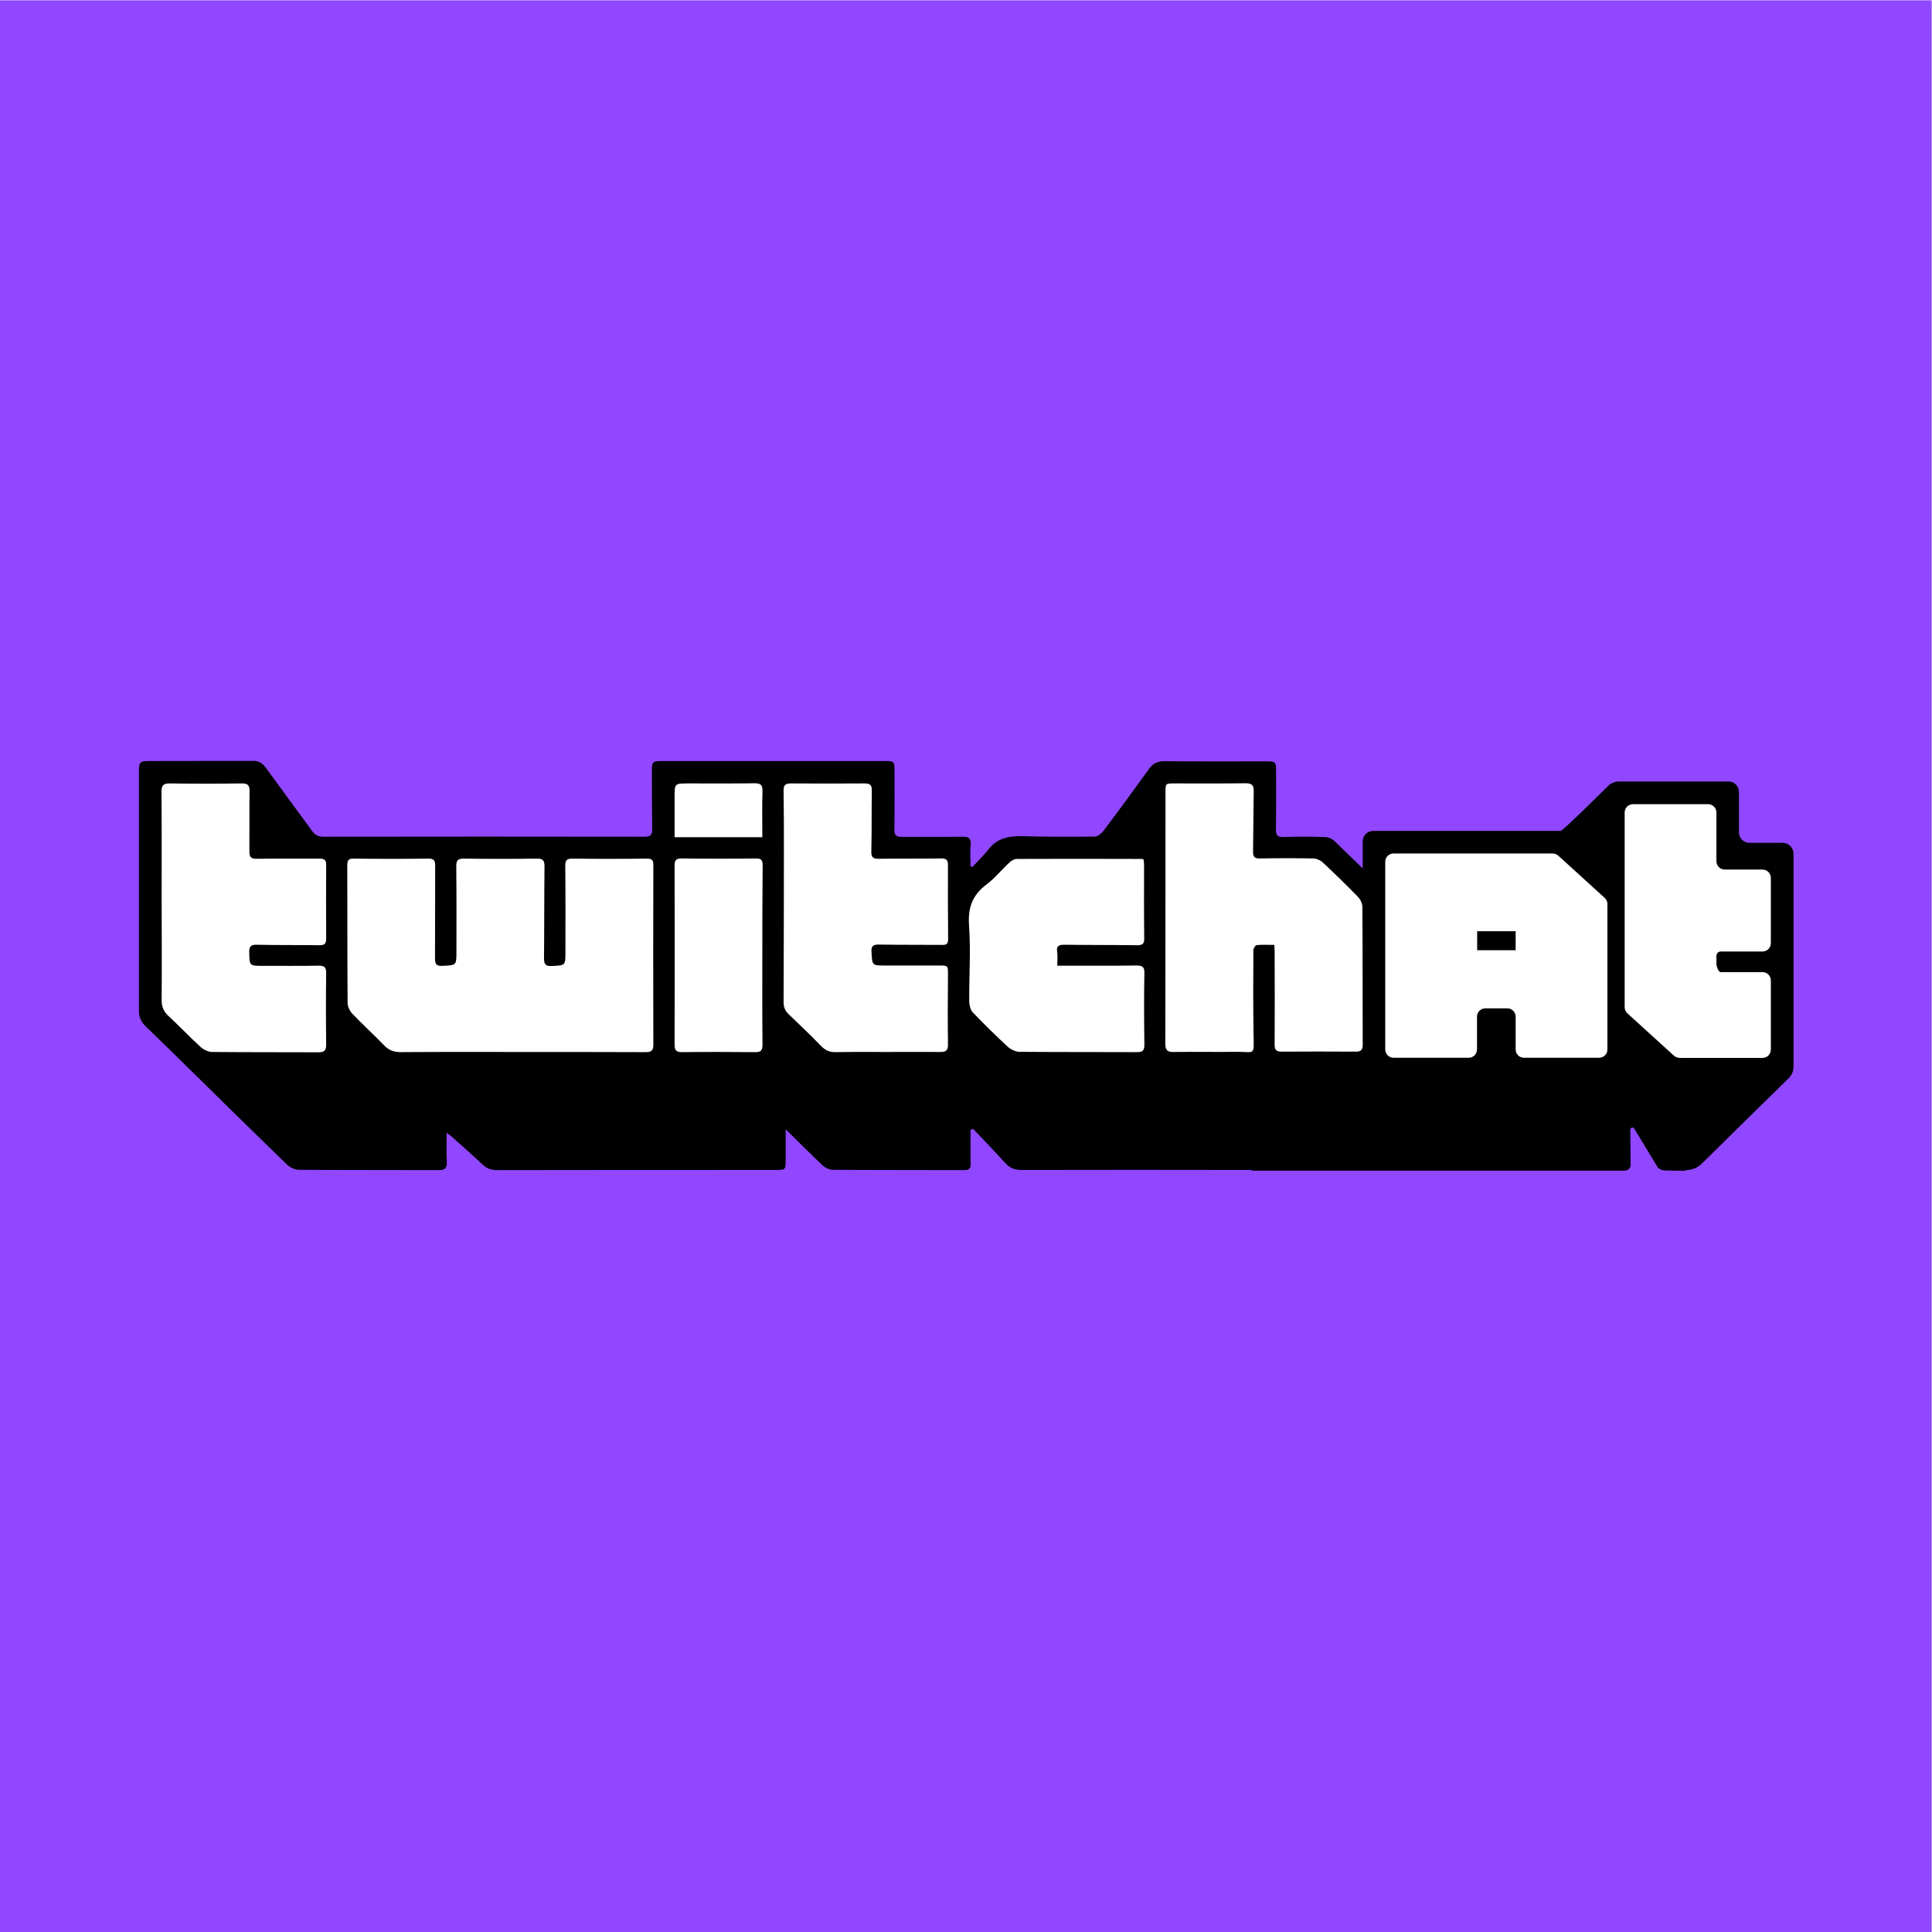
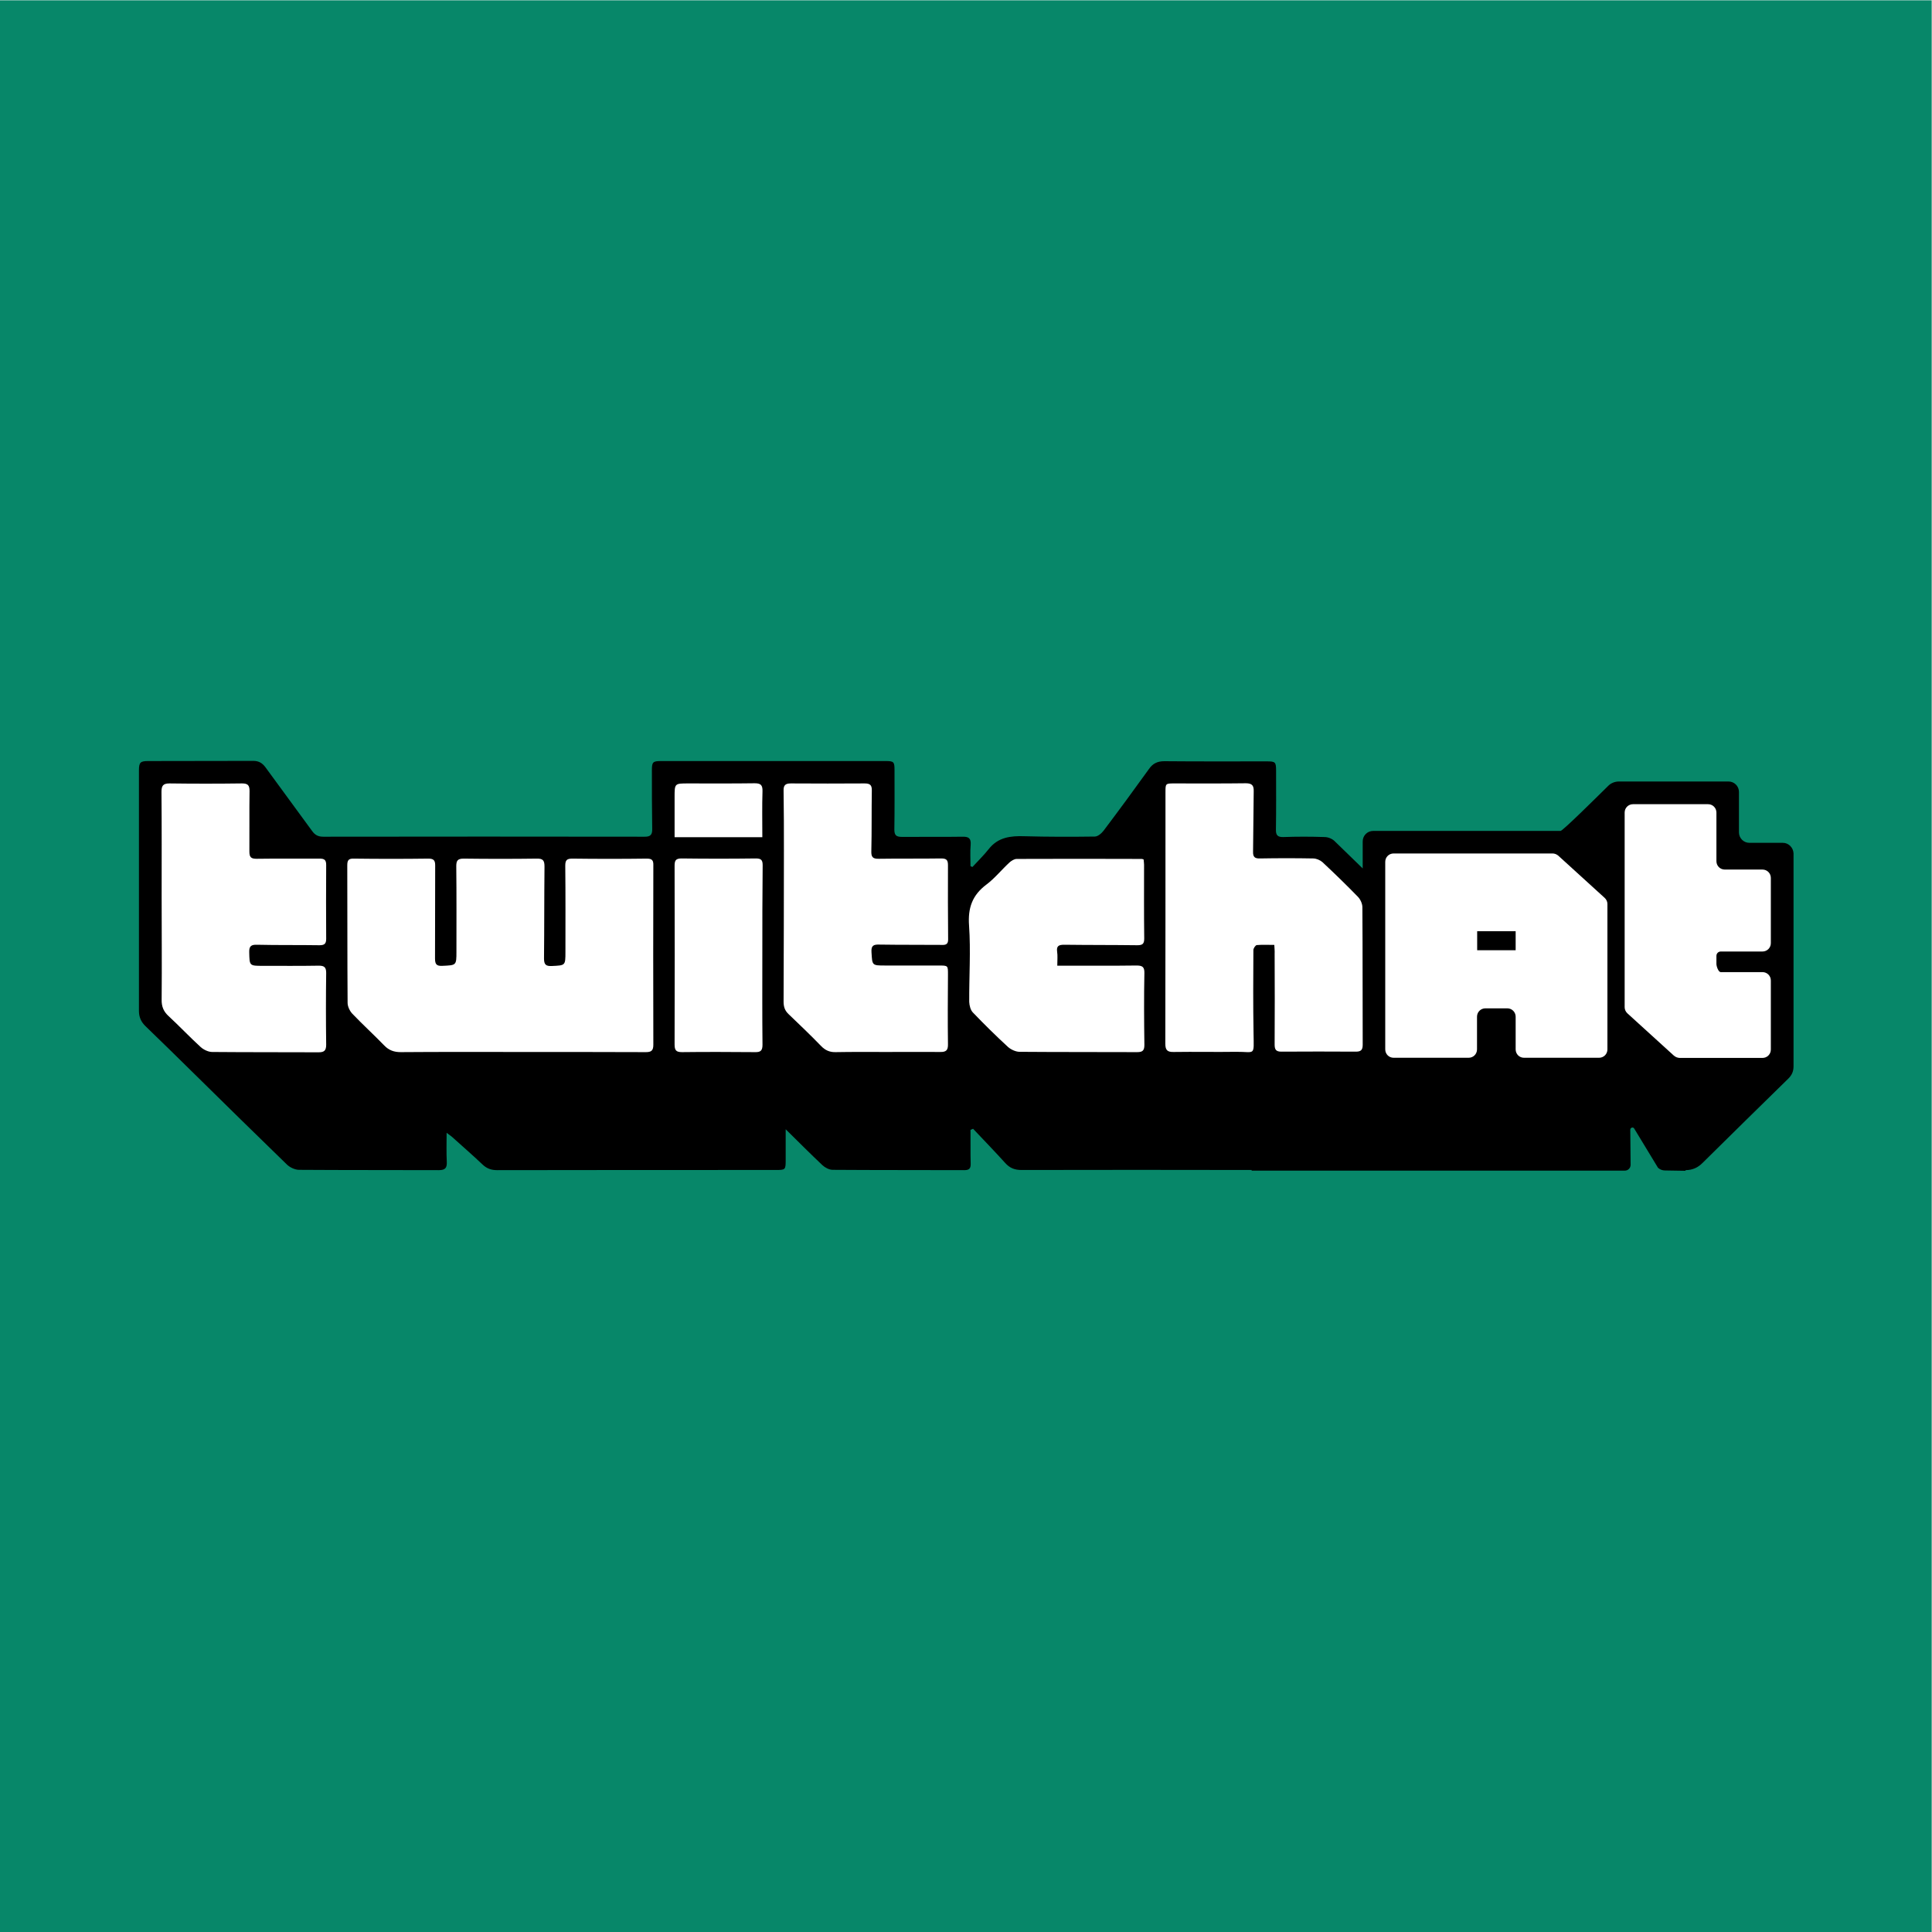
<svg xmlns="http://www.w3.org/2000/svg" version="1.1" id="Layer_1" x="0px" y="0px" viewBox="0 0 1200 1200" style="enable-background:new 0 0 1200 1200;" xml:space="preserve">
  <style type="text/css">
- 	.st0{fill:#9147FF;}
+ 	.st0{fill:#078769;}
	.st1{fill:#FFFFFF;}
</style>
  <rect x="-0.2" y="0.2" class="st0" width="1200" height="1200" />
  <g>
    <path d="M1107.4,523.5h-20.8c-3.6,0-6.5-2.9-6.5-6.5v-25.1c0-3.6-2.9-6.5-6.5-6.5h-68c-2.6,0-5.1,1-6.9,2.9   c-7.7,7.6-28.1,27.8-29.4,27.8H852.9c-3.6,0-6.5,2.9-6.5,6.5v16.8c-5.8-5.7-11.7-11.4-17.6-17.1c-1.5-1.4-4-2.4-6.1-2.4   c-8.5-0.3-17.1-0.3-25.6,0c-3.7,0.1-4.7-1.3-4.6-4.8c0.2-12.1,0.1-24.2,0.1-36.3c0-5.5-0.4-5.9-5.8-5.9c-21.2,0-42.4,0.1-63.6-0.1   c-4.3,0-7.2,1.4-9.6,4.9c-9.2,12.8-18.6,25.6-28.1,38.2c-1.3,1.7-3.6,3.7-5.5,3.7c-14.6,0.2-29.2,0.2-43.7-0.2   c-8.6-0.3-16.4,0.6-22.2,8c-3.1,3.9-6.7,7.4-10.1,11.1c-0.6-0.2-0.6-0.2-1.2-0.5c0-4.4-0.3-8.9,0.1-13.3c0.3-4.1-1.3-5.1-5.2-5   c-12.5,0.2-25,0-37.6,0.1c-3.4,0-4.6-1-4.6-4.5c0.2-12.4,0.1-24.8,0.1-37.2c0-4.9-0.5-5.4-5.5-5.4c-46.5,0-93,0-139.5,0   c-5.1,0-5.7,0.6-5.7,5.7c0,12.1,0,24.2,0.2,36.3c0.1,3.6-0.9,5.1-4.9,5c-66.5-0.1-132.9-0.1-199.4,0c-3.1,0-5.1-1-6.9-3.5   c-9.6-13.2-19.4-26.4-29-39.6c-2-2.7-4.2-4-7.6-4c-21.7,0.1-43.5,0-65.2,0.1c-4.9,0-5.8,0.8-5.8,5.8c0,49.8,0,99.6,0,149.4   c0,3.8,1.3,6.8,4.1,9.5c10.2,9.8,20.3,19.8,30.4,29.7c19.1,18.8,38.2,37.6,57.5,56.3c1.9,1.8,5,3.2,7.5,3.2   c28.9,0.2,57.8,0.1,86.7,0.2c4.1,0,5.2-1.4,5-5.3c-0.3-5.7-0.1-11.4-0.1-17.9c1.5,1.2,2.4,1.7,3.2,2.4c6.3,5.7,12.8,11.3,19,17.2   c2.7,2.6,5.5,3.6,9.2,3.6c57.5-0.1,115-0.1,172.6-0.1c6.6,0,6.6,0,6.6-6.6c0-5.8,0-11.6,0-18.7c8.2,8.1,15.4,15.3,22.8,22.3   c1.6,1.5,4.2,2.9,6.4,2.9c27.2,0.2,54.5,0.1,81.7,0.2c3.1,0,4.1-1,4-4.1c-0.2-7,0-13.9-0.1-20.9c0.8-0.3,0.8-0.3,1.6-0.7   c6.7,7.1,13.5,14.1,20,21.3c2.8,3.1,5.8,4.3,10.1,4.3c47.7-0.1,95.3-0.1,143,0c-0.2,0.3-0.2,0.4,0,0.4h231.7c2,0,3.6-1.6,3.6-3.6   l-0.2-21.8c0-1.3,1.7-1.9,2.4-0.8l14.8,24.4c1.2,1.1,2.7,1.7,4.4,1.7l12.5,0.2l0.4-0.4c4.2-0.1,7.4-1.5,10.4-4.5   c17.7-17.5,35.5-35,53.3-52.4c2.2-2.2,3.2-4.5,3.2-7.6c0-6.7,0-13.4,0-20.1l0,0V530C1113.8,526.4,1110.9,523.5,1107.4,523.5z" />
    <g>
      <path d="M324,653.4c25.7,0,51.5-0.1,77.2,0.1c3.5,0,4.7-0.9,4.7-4.6c-0.1-37.1-0.1-74.3,0-111.4c0-3.2-0.8-4.3-4.1-4.2    c-15.4,0.2-30.8,0.2-46.2,0c-3.4,0-4.4,0.9-4.4,4.4c0.2,17.9,0.1,35.8,0.1,53.7c0,8.4,0,8.2-8.4,8.6c-3.8,0.2-5-0.9-4.9-4.7    c0.2-19,0.1-38,0.3-57c0-3.7-0.8-5-4.8-5c-15.1,0.2-30.3,0.2-45.4,0c-3.7-0.1-4.6,1.1-4.6,4.7c0.2,17.7,0.1,35.5,0.1,53.2    c0,8.6,0,8.4-8.7,8.7c-3.7,0.2-4.7-1-4.6-4.6c0.2-19.3,0-38.5,0.1-57.8c0-3.3-1-4.3-4.3-4.2c-15.4,0.2-30.8,0.2-46.2,0    c-3.4,0-4.1,1-4.1,4.2c0.1,28.5,0,57,0.2,85.4c0,2.3,1.3,5.1,2.9,6.7c6.5,6.8,13.4,13,19.9,19.8c2.9,3.1,6.1,4.1,10.2,4.1    C273.9,653.4,298.9,653.4,324,653.4z" />
      <path d="M791.5,586.9c0.1,2.2,0.4,3.9,0.4,5.7c0,18.8,0.1,37.7,0,56.5c0,3.2,0.9,4.4,4.2,4.4c15.4-0.1,30.8-0.1,46.2,0    c3.2,0,4.3-1,4.3-4.3c-0.1-28.5,0-57-0.2-85.4c0-2.2-1.2-4.8-2.7-6.4c-7.2-7.4-14.6-14.6-22.1-21.6c-1.4-1.3-3.8-2.2-5.8-2.3    c-11-0.2-22-0.2-33,0c-3.3,0.1-4.4-1-4.3-4.2c0.2-12.5,0.1-25,0.4-37.5c0.1-3.7-1-5.1-4.9-5c-14.8,0.2-29.7,0.1-44.5,0.1    c-5.3,0-5.4,0.1-5.4,5.2c0,52.1,0,104.3-0.1,156.4c0,4,1.2,5.3,5.2,5.2c12.9-0.2,25.8,0.1,38.8-0.1c12-0.2,11,2.9,10.8-11.6    c-0.2-17.2-0.2-34.4-0.1-51.6c0-1.1,1.3-3,2.1-3.1C784.1,586.7,787.6,586.9,791.5,586.9z" />
      <path d="M100.4,557.1c0,21.2,0.1,42.4-0.1,63.6c0,4.4,1.3,7.5,4.4,10.4c6.8,6.3,13.1,13,19.9,19.2c1.8,1.7,4.7,3,7.1,3    c22,0.2,44,0.1,66,0.2c3.4,0,4.9-0.9,4.8-4.7c-0.2-14.9-0.2-29.7,0-44.6c0-3.5-1.1-4.6-4.5-4.5c-11.6,0.1-23.1,0.1-34.7,0.1    c-8.6,0-8.4,0-8.6-8.5c-0.1-3.8,1.3-4.6,4.8-4.6c12.9,0.2,25.9,0.1,38.8,0.3c3,0,4.2-0.8,4.2-4c-0.1-15.3-0.1-30.5,0-45.8    c0-3.1-1-4-4.1-4c-13.1,0.1-26.1-0.1-39.2,0.1c-3.5,0-4.5-1.1-4.4-4.5c0.2-12.5-0.1-25,0.1-37.6c0.1-3.6-1.1-4.8-4.7-4.7    c-15,0.1-30,0.2-45,0c-4.1-0.1-5,1.4-5,5.3C100.5,513.6,100.4,535.3,100.4,557.1z" />
      <path d="M550.9,653.4c11,0,22-0.1,33,0.1c3.8,0.1,5-1.1,4.9-4.9c-0.2-14.3-0.1-28.6,0-42.9c0-5.9,0.2-5.9-5.8-5.9c-11,0-22,0-33,0    c-8.5,0-8.2,0-8.7-8.3c-0.2-4.2,1.4-4.8,4.9-4.7c12.9,0.2,25.9,0.1,38.8,0.2c2.4,0,3.9-0.4,3.9-3.3c-0.1-15.4-0.2-30.8-0.1-46.2    c0-3.2-0.9-4.3-4.2-4.2c-12.9,0.2-25.9-0.1-38.8,0.2c-3.7,0.1-4.7-1.2-4.6-4.7c0.2-12.5,0.1-25,0.3-37.6c0.1-3.5-1.1-4.5-4.5-4.5    c-15.3,0.1-30.5,0.1-45.8,0c-3.4,0-4.5,1.2-4.5,4.6c0.2,12.4,0.2,24.8,0.2,37.2c0,31.2-0.1,62.5-0.2,93.7c0,3.1,0.7,5.5,3,7.7    c6.9,6.5,13.7,13.1,20.3,19.9c2.6,2.7,5.3,3.9,9.1,3.8C529.7,653.3,540.3,653.4,550.9,653.4z" />
      <path d="M656.7,599.8c0-3.5,0.3-6.1-0.1-8.7c-0.5-3.7,1.1-4.4,4.4-4.3c15.1,0.2,30.3,0.1,45.4,0.3c3.2,0,4.3-0.9,4.3-4.2    c-0.2-15.3-0.1-30.5-0.1-45.8c0-1.2-0.2-2.3-0.3-3.3c-0.7-0.2-1-0.3-1.2-0.3c-25.9,0-51.7-0.1-77.6,0c-1.5,0-3.4,1.1-4.5,2.2    c-4.8,4.5-9,9.8-14.3,13.7c-8.8,6.6-11.5,14.5-10.8,25.5c1.1,15.7,0,31.6,0.1,47.4c0,2.2,0.8,5.1,2.3,6.6    c7,7.4,14.3,14.5,21.8,21.4c1.8,1.7,4.7,3,7.2,3c24.3,0.2,48.7,0.1,73,0.2c3.4,0,4.5-1,4.5-4.5c-0.2-14.9-0.2-29.7,0-44.6    c0.1-4.1-1.4-4.8-5-4.7c-14.6,0.1-29.2,0.1-43.8,0.1C660.4,599.8,658.8,599.8,656.7,599.8z" />
      <path d="M473.5,593.6c0-18.7-0.1-37.4,0.1-56.1c0-3.2-0.8-4.3-4.2-4.3c-15.4,0.2-30.8,0.2-46.2,0c-3.6,0-4.3,1.3-4.3,4.6    c0.1,37,0.1,74,0,110.9c0,3.6,1,4.8,4.6,4.8c15.1-0.2,30.2-0.1,45.3,0c3.5,0,4.8-0.9,4.7-4.6C473.4,630.4,473.5,612,473.5,593.6z" />
      <path d="M473.5,520c0-9.8-0.2-19.2,0.1-28.5c0.1-3.9-1.1-4.9-4.9-4.9c-13.7,0.2-27.5,0.1-41.2,0.1c-8.5,0-8.5,0-8.5,8.5    c0,8.2,0,16.4,0,24.9C437.4,520,455.2,520,473.5,520z" />
      <path class="st1" d="M324,653.4c-25,0-50.1-0.1-75.1,0.1c-4.1,0-7.3-1.1-10.2-4.1c-6.5-6.7-13.4-13-19.9-19.8    c-1.6-1.7-2.9-4.5-2.9-6.7c-0.2-28.5-0.1-57-0.2-85.4c0-3.2,0.8-4.3,4.1-4.2c15.4,0.2,30.8,0.2,46.2,0c3.3,0,4.3,1,4.3,4.2    c-0.1,19.3,0,38.5-0.1,57.8c0,3.6,0.9,4.8,4.6,4.6c8.6-0.4,8.7-0.2,8.7-8.7c0-17.7,0.1-35.5-0.1-53.2c0-3.5,0.9-4.7,4.6-4.7    c15.1,0.2,30.3,0.2,45.4,0c4-0.1,4.8,1.3,4.8,5c-0.2,19-0.1,38-0.3,57c0,3.8,1.1,4.9,4.9,4.7c8.3-0.4,8.4-0.2,8.4-8.6    c0-17.9,0.1-35.8-0.1-53.7c0-3.5,1-4.4,4.4-4.4c15.4,0.2,30.8,0.2,46.2,0c3.3,0,4.2,1,4.1,4.2c-0.1,37.1-0.1,74.3,0,111.4    c0,3.7-1.3,4.6-4.7,4.6C375.4,653.4,349.7,653.4,324,653.4z" />
      <path class="st1" d="M791.5,586.9c-3.9,0-7.4-0.2-10.9,0.1c-0.8,0.1-2.1,2-2.1,3.1c-0.1,17.2-0.2,34.4,0.1,51.6    c0.2,14.6,1.2,11.5-10.8,11.6c-12.9,0.2-25.8-0.1-38.8,0.1c-4,0.1-5.2-1.2-5.2-5.2c0.1-52.1,0.1-104.3,0.1-156.4    c0-5.1,0.1-5.2,5.4-5.2c14.8,0,29.7,0.1,44.5-0.1c3.9,0,5,1.4,4.9,5c-0.2,12.5-0.2,25-0.4,37.5c-0.1,3.3,1.1,4.3,4.3,4.2    c11-0.2,22-0.2,33,0c2,0,4.3,1,5.8,2.3c7.5,7,14.9,14.2,22.1,21.6c1.5,1.6,2.7,4.2,2.7,6.4c0.2,28.5,0.1,57,0.2,85.4    c0,3.3-1.1,4.3-4.3,4.3c-15.4-0.1-30.8-0.1-46.2,0c-3.3,0-4.2-1.2-4.2-4.4c0.1-18.8,0.1-37.7,0-56.5    C791.8,590.8,791.6,589.1,791.5,586.9z" />
      <path class="st1" d="M100.4,557.1c0-21.7,0.1-43.5-0.1-65.2c0-3.8,0.9-5.3,5-5.3c15,0.2,30,0.2,45,0c3.6,0,4.7,1.1,4.7,4.7    c-0.2,12.5,0,25-0.1,37.6c0,3.4,0.9,4.5,4.4,4.5c13.1-0.2,26.1,0,39.2-0.1c3.1,0,4.1,0.9,4.1,4c-0.1,15.3-0.1,30.5,0,45.8    c0,3.2-1.2,4-4.2,4c-12.9-0.2-25.9,0-38.8-0.3c-3.5-0.1-4.9,0.8-4.8,4.6c0.2,8.5,0,8.5,8.6,8.5c11.6,0,23.1,0.1,34.7-0.1    c3.4,0,4.5,1.1,4.5,4.5c-0.2,14.9-0.2,29.7,0,44.6c0,3.8-1.4,4.7-4.8,4.7c-22-0.1-44,0-66-0.2c-2.4,0-5.3-1.4-7.1-3    c-6.8-6.2-13.1-12.9-19.9-19.2c-3.2-2.9-4.5-6-4.4-10.4C100.6,599.4,100.4,578.2,100.4,557.1z" />
      <path class="st1" d="M550.9,653.4c-10.6,0-21.2-0.1-31.8,0.1c-3.7,0.1-6.5-1.1-9.1-3.8c-6.6-6.8-13.5-13.4-20.3-19.9    c-2.3-2.2-3-4.6-3-7.7c0.1-31.2,0.2-62.5,0.2-93.7c0-12.4,0-24.8-0.2-37.2c-0.1-3.4,1-4.6,4.5-4.6c15.3,0.1,30.5,0.1,45.8,0    c3.4,0,4.6,1,4.5,4.5c-0.2,12.5,0,25-0.3,37.6c-0.1,3.5,0.8,4.8,4.6,4.7c12.9-0.2,25.9,0,38.8-0.2c3.3,0,4.2,1,4.2,4.2    c-0.1,15.4,0,30.8,0.1,46.2c0,2.9-1.5,3.4-3.9,3.3c-12.9-0.1-25.9,0-38.8-0.2c-3.5-0.1-5.2,0.5-4.9,4.7c0.5,8.3,0.2,8.3,8.7,8.3    c11,0,22,0,33,0c6,0,5.8,0,5.8,5.9c-0.1,14.3-0.2,28.6,0,42.9c0.1,3.8-1.1,5-4.9,4.9C572.9,653.3,561.9,653.4,550.9,653.4z" />
      <path class="st1" d="M656.7,599.8c2.1,0,3.7,0,5.3,0c14.6,0,29.2,0.1,43.8-0.1c3.6,0,5.1,0.7,5,4.7c-0.3,14.9-0.2,29.7,0,44.6    c0,3.5-1.1,4.5-4.5,4.5c-24.3-0.1-48.7,0-73-0.2c-2.4,0-5.4-1.4-7.2-3c-7.5-6.9-14.7-14-21.8-21.4c-1.5-1.5-2.2-4.4-2.3-6.6    c-0.1-15.8,1-31.7-0.1-47.4c-0.8-11,2-18.9,10.8-25.5c5.2-3.9,9.4-9.2,14.3-13.7c1.2-1.1,3-2.2,4.5-2.2c25.9-0.1,51.7-0.1,77.6,0    c0.3,0,0.5,0.1,1.2,0.3c0.1,1,0.3,2.2,0.3,3.3c0,15.3-0.1,30.5,0.1,45.8c0,3.3-1,4.2-4.3,4.2c-15.1-0.2-30.3-0.1-45.4-0.3    c-3.3,0-4.9,0.7-4.4,4.3C657,593.7,656.7,596.3,656.7,599.8z" />
      <path class="st1" d="M473.5,593.6c0,18.4-0.1,36.8,0.1,55.3c0,3.7-1.2,4.7-4.7,4.6c-15.1-0.1-30.2-0.2-45.3,0    c-3.7,0-4.6-1.2-4.6-4.8c0.1-37,0.1-74,0-110.9c0-3.2,0.6-4.6,4.3-4.6c15.4,0.2,30.8,0.2,46.2,0c3.4,0,4.2,1.1,4.2,4.3    C473.5,556.2,473.5,574.9,473.5,593.6z" />
      <path class="st1" d="M473.5,520c-18.4,0-36.2,0-54.5,0c0-8.4,0-16.6,0-24.9c0-8.5,0-8.5,8.5-8.5c13.7,0,27.5,0.1,41.2-0.1    c3.7,0,5,1,4.9,4.9C473.3,500.8,473.5,510.1,473.5,520z" />
      <g>
        <path class="st1" d="M941.4,651.8v-20.3c0-2.9-2.3-5.2-5.2-5.2h-13.6c-2.9,0-5.2,2.3-5.2,5.2v20.3c0,2.9-2.3,5.2-5.2,5.2h-46.6     c-2.9,0-5.2-2.3-5.2-5.2V535.3c0-2.9,2.3-5.2,5.2-5.2h98.7c1.3,0,2.5,0.5,3.5,1.3l28.9,26.3c1.1,1,1.7,2.4,1.7,3.8v90.3     c0,2.9-2.3,5.2-5.2,5.2h-46.6C943.7,657,941.4,654.7,941.4,651.8z M941.4,590.2v-11.8h-23.9v11.8H941.4z" />
      </g>
      <path class="st1" d="M1039.6,655.6l-28.8-26.2c-1.1-1-1.7-2.4-1.7-3.8V504.7c0-2.9,2.3-5.2,5.2-5.2h46.6c2.9,0,5.2,2.3,5.2,5.2    v30.2c0,2.9,2.3,5.2,5.2,5.2h23.4c2.9,0,5.2,2.3,5.2,5.2v40.5c0,2.9-2.3,5.2-5.2,5.2h-25.9c-1.5,0-2.7,1.2-2.7,2.7v5    c0,1.5,1.2,5.1,2.7,5.1h25.9c2.9,0,5.2,2.3,5.2,5.2v42.9c0,2.9-2.3,5.2-5.2,5.2h-51.5C1041.8,657,1040.6,656.5,1039.6,655.6z" />
    </g>
  </g>
</svg>
